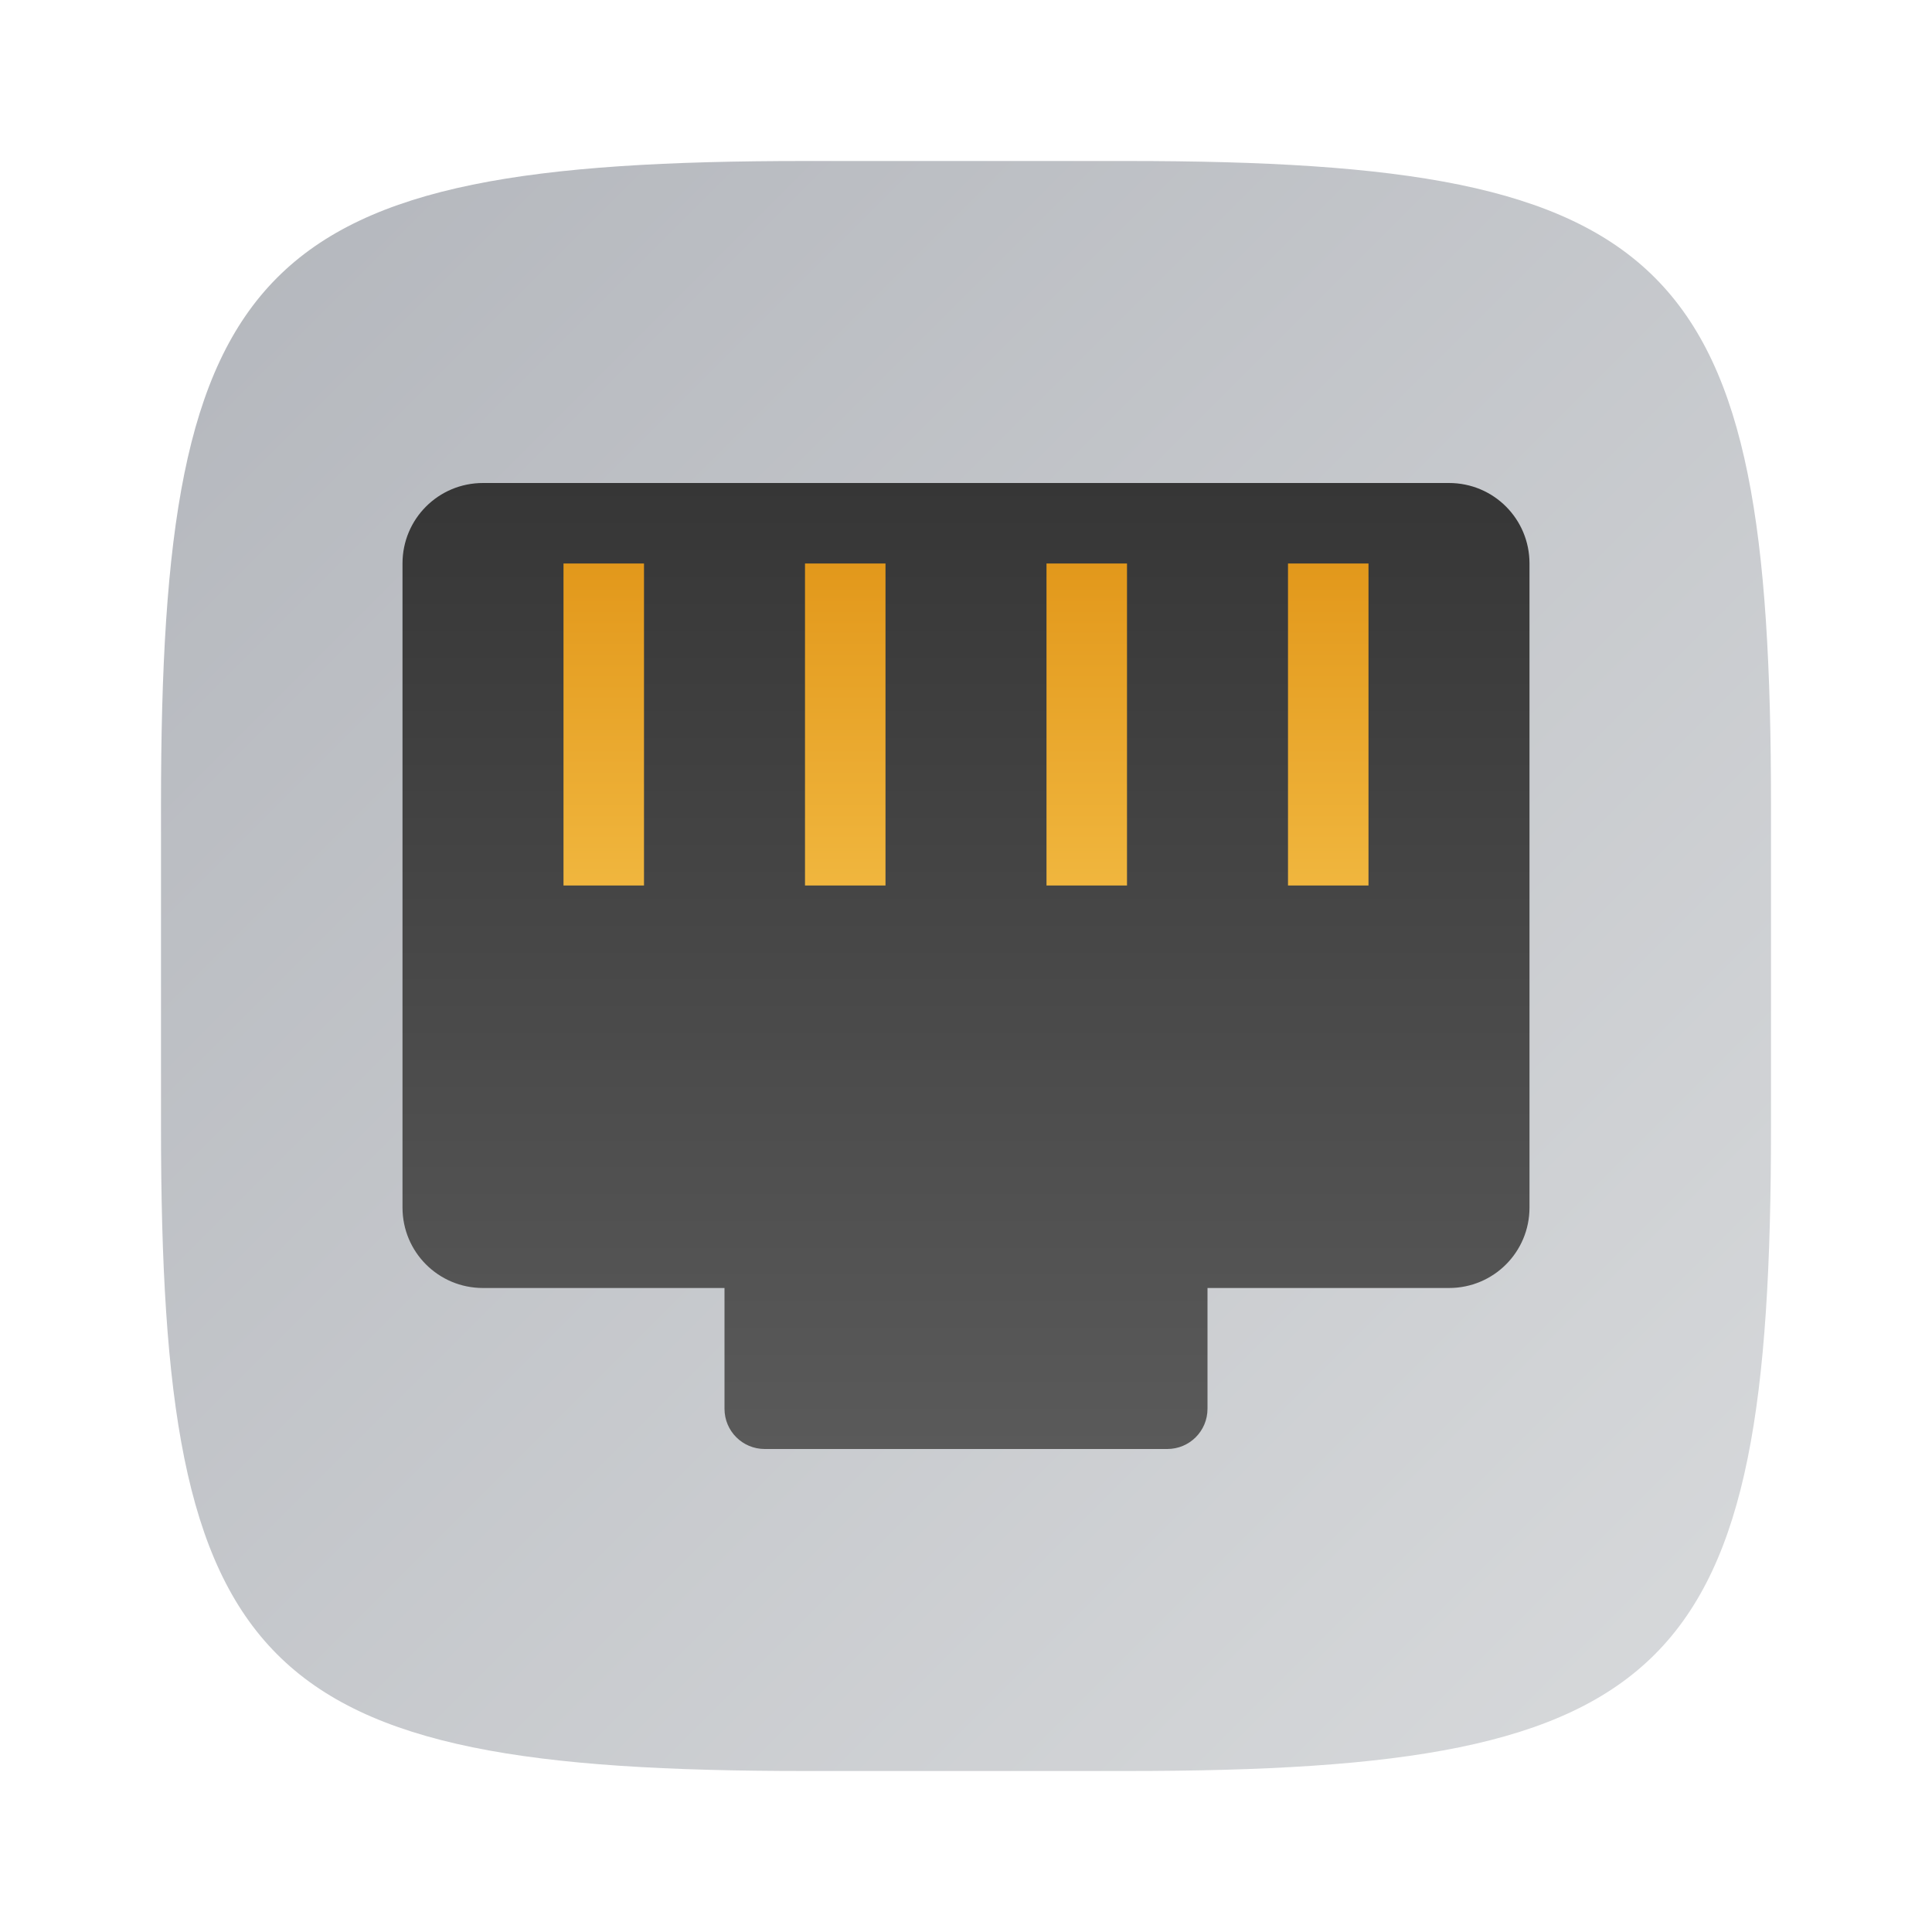
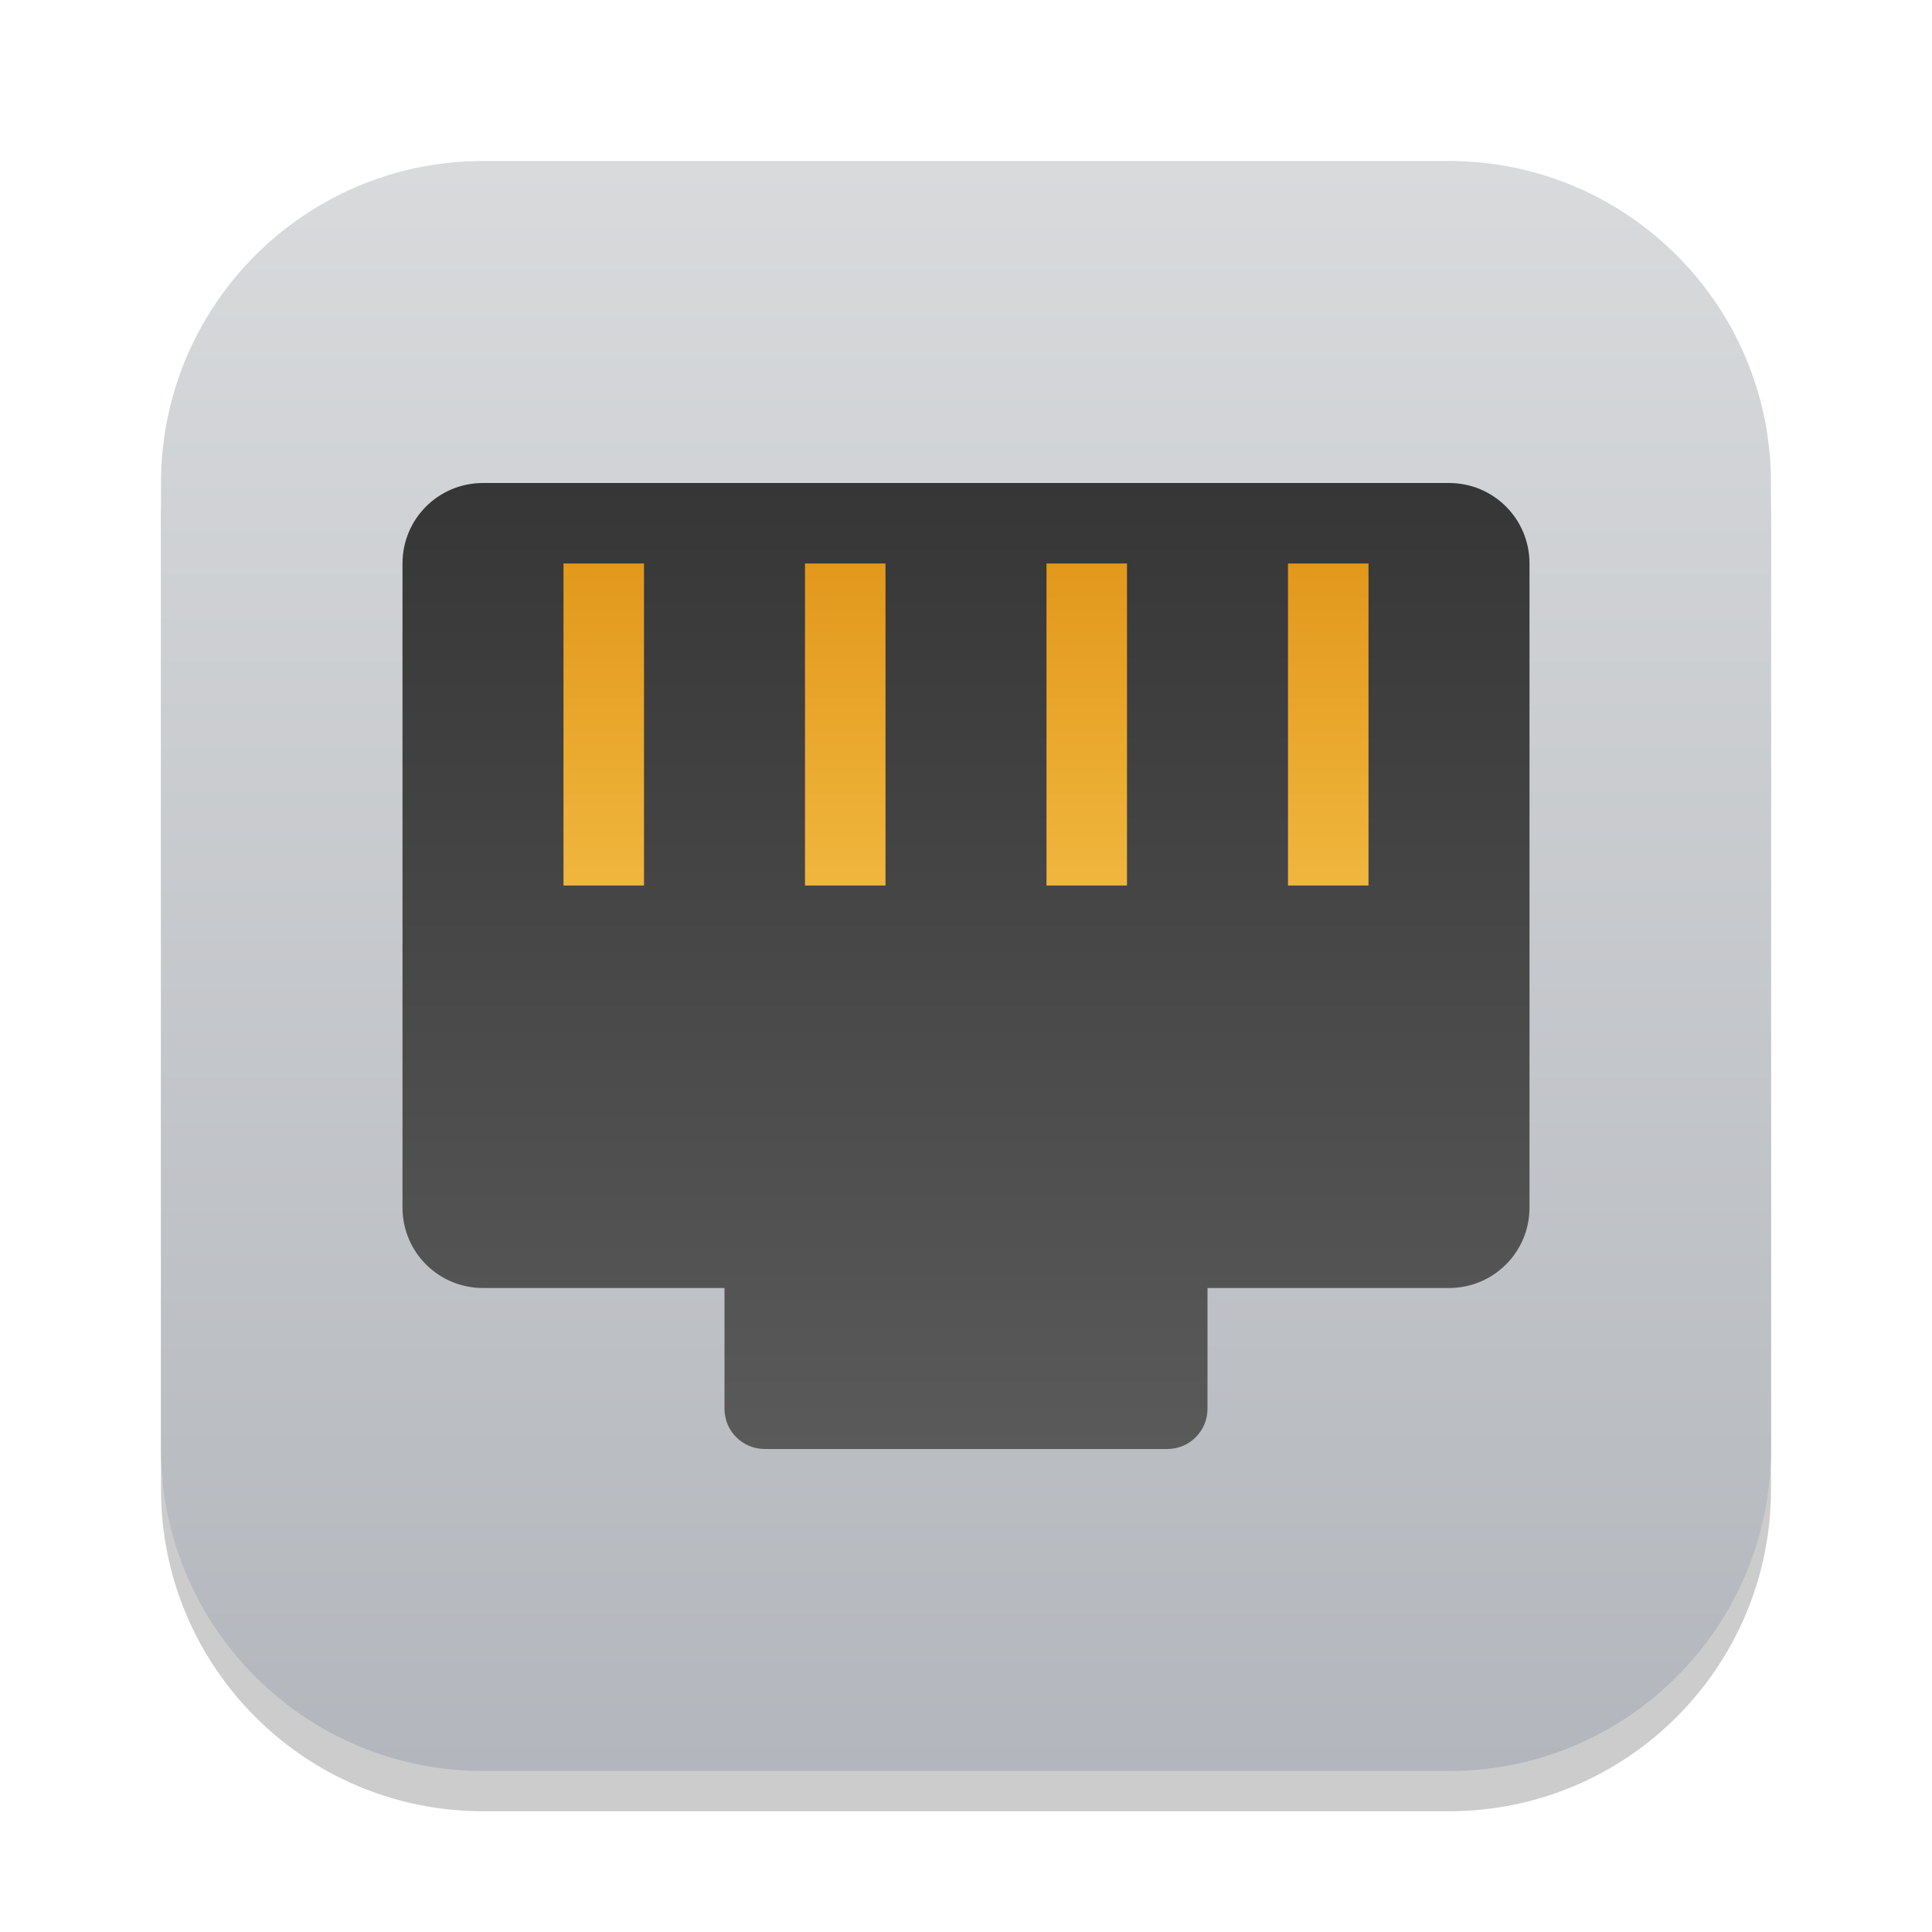
<svg xmlns="http://www.w3.org/2000/svg" xmlns:xlink="http://www.w3.org/1999/xlink" width="24" height="24" viewBox="0 0 24 24" version="1.1" id="svg5">
  <defs id="defs2">
-     <linearGradient xlink:href="#linearGradient1094" id="linearGradient6885" x1="1" y1="1" x2="21" y2="21" gradientUnits="userSpaceOnUse" gradientTransform="translate(1,1)" />
    <linearGradient xlink:href="#linearGradient936" id="linearGradient938" x1="9" y1="10" x2="9" y2="22" gradientUnits="userSpaceOnUse" gradientTransform="translate(-4,-4)" />
    <linearGradient id="linearGradient936">
      <stop style="stop-color:#363636;stop-opacity:1;" offset="0" id="stop932" />
      <stop style="stop-color:#5a5a5a;stop-opacity:1;" offset="1" id="stop934" />
    </linearGradient>
    <linearGradient xlink:href="#linearGradient1168" id="linearGradient1170" x1="21" y1="14" x2="21" y2="10" gradientUnits="userSpaceOnUse" gradientTransform="translate(-4,-3)" />
    <linearGradient id="linearGradient1168">
      <stop style="stop-color:#f0b63e;stop-opacity:1;" offset="0" id="stop1164" />
      <stop style="stop-color:#e2981b;stop-opacity:1;" offset="1" id="stop1166" />
    </linearGradient>
    <linearGradient id="linearGradient1094">
      <stop style="stop-color:#b3b6bc;stop-opacity:1;" offset="0" id="stop1090" />
      <stop style="stop-color:#d8dadc;stop-opacity:1;" offset="1" id="stop1092" />
    </linearGradient>
+     <linearGradient xlink:href="#linearGradient1094" id="linearGradient4" x1="16" y1="30" x2="16" y2="2" gradientUnits="userSpaceOnUse" gradientTransform="matrix(0.7142857,0,0,0.7142857,0.5714286,0.5714286)" />
  </defs>
-   <path id="path530" style="fill:url(#linearGradient6885);fill-opacity:1;stroke-width:0.75;stroke-linecap:round;stroke-linejoin:round" d="M 10,2 C 3.174,2 2,3.205 2,10 v 4 c 0,6.795 1.174,8 8,8 h 4 c 6.826,0 8,-1.205 8,-8 V 10 C 22,3.205 20.826,2 14,2 Z" />
+   <rect style="opacity:0.2;fill:#000000;stroke-width:1.75" id="rect1" width="20" height="20" x="2" y="2.5" ry="4" />
+   <rect style="fill:url(#linearGradient4);stroke-width:0.714" id="rect2" width="20" height="20" x="2" y="2" ry="4" />
  <path id="rect372" style="fill:url(#linearGradient938);fill-opacity:1;stroke-linecap:round;stroke-linejoin:round;paint-order:stroke fill markers" d="M 6,6 C 5.446,6 5,6.446 5,7 v 8 c 0,0.554 0.446,1 1,1 h 3 v 1.5 C 9,17.777 9.223,18 9.5,18 h 5 C 14.777,18 15,17.777 15,17.5 V 16 h 3 c 0.554,0 1,-0.446 1,-1 V 7 C 19,6.446 18.554,6 18,6 Z" />
  <path id="rect1096" style="fill:url(#linearGradient1170);fill-opacity:1;stroke-width:1;stroke-linecap:round;stroke-linejoin:round;paint-order:stroke fill markers" d="m 7,7 v 4 H 8 V 7 Z m 3,0 v 4 h 1 V 7 Z m 3,0 v 4 h 1 V 7 Z m 3,0 v 4 h 1 V 7 Z" />
</svg>
